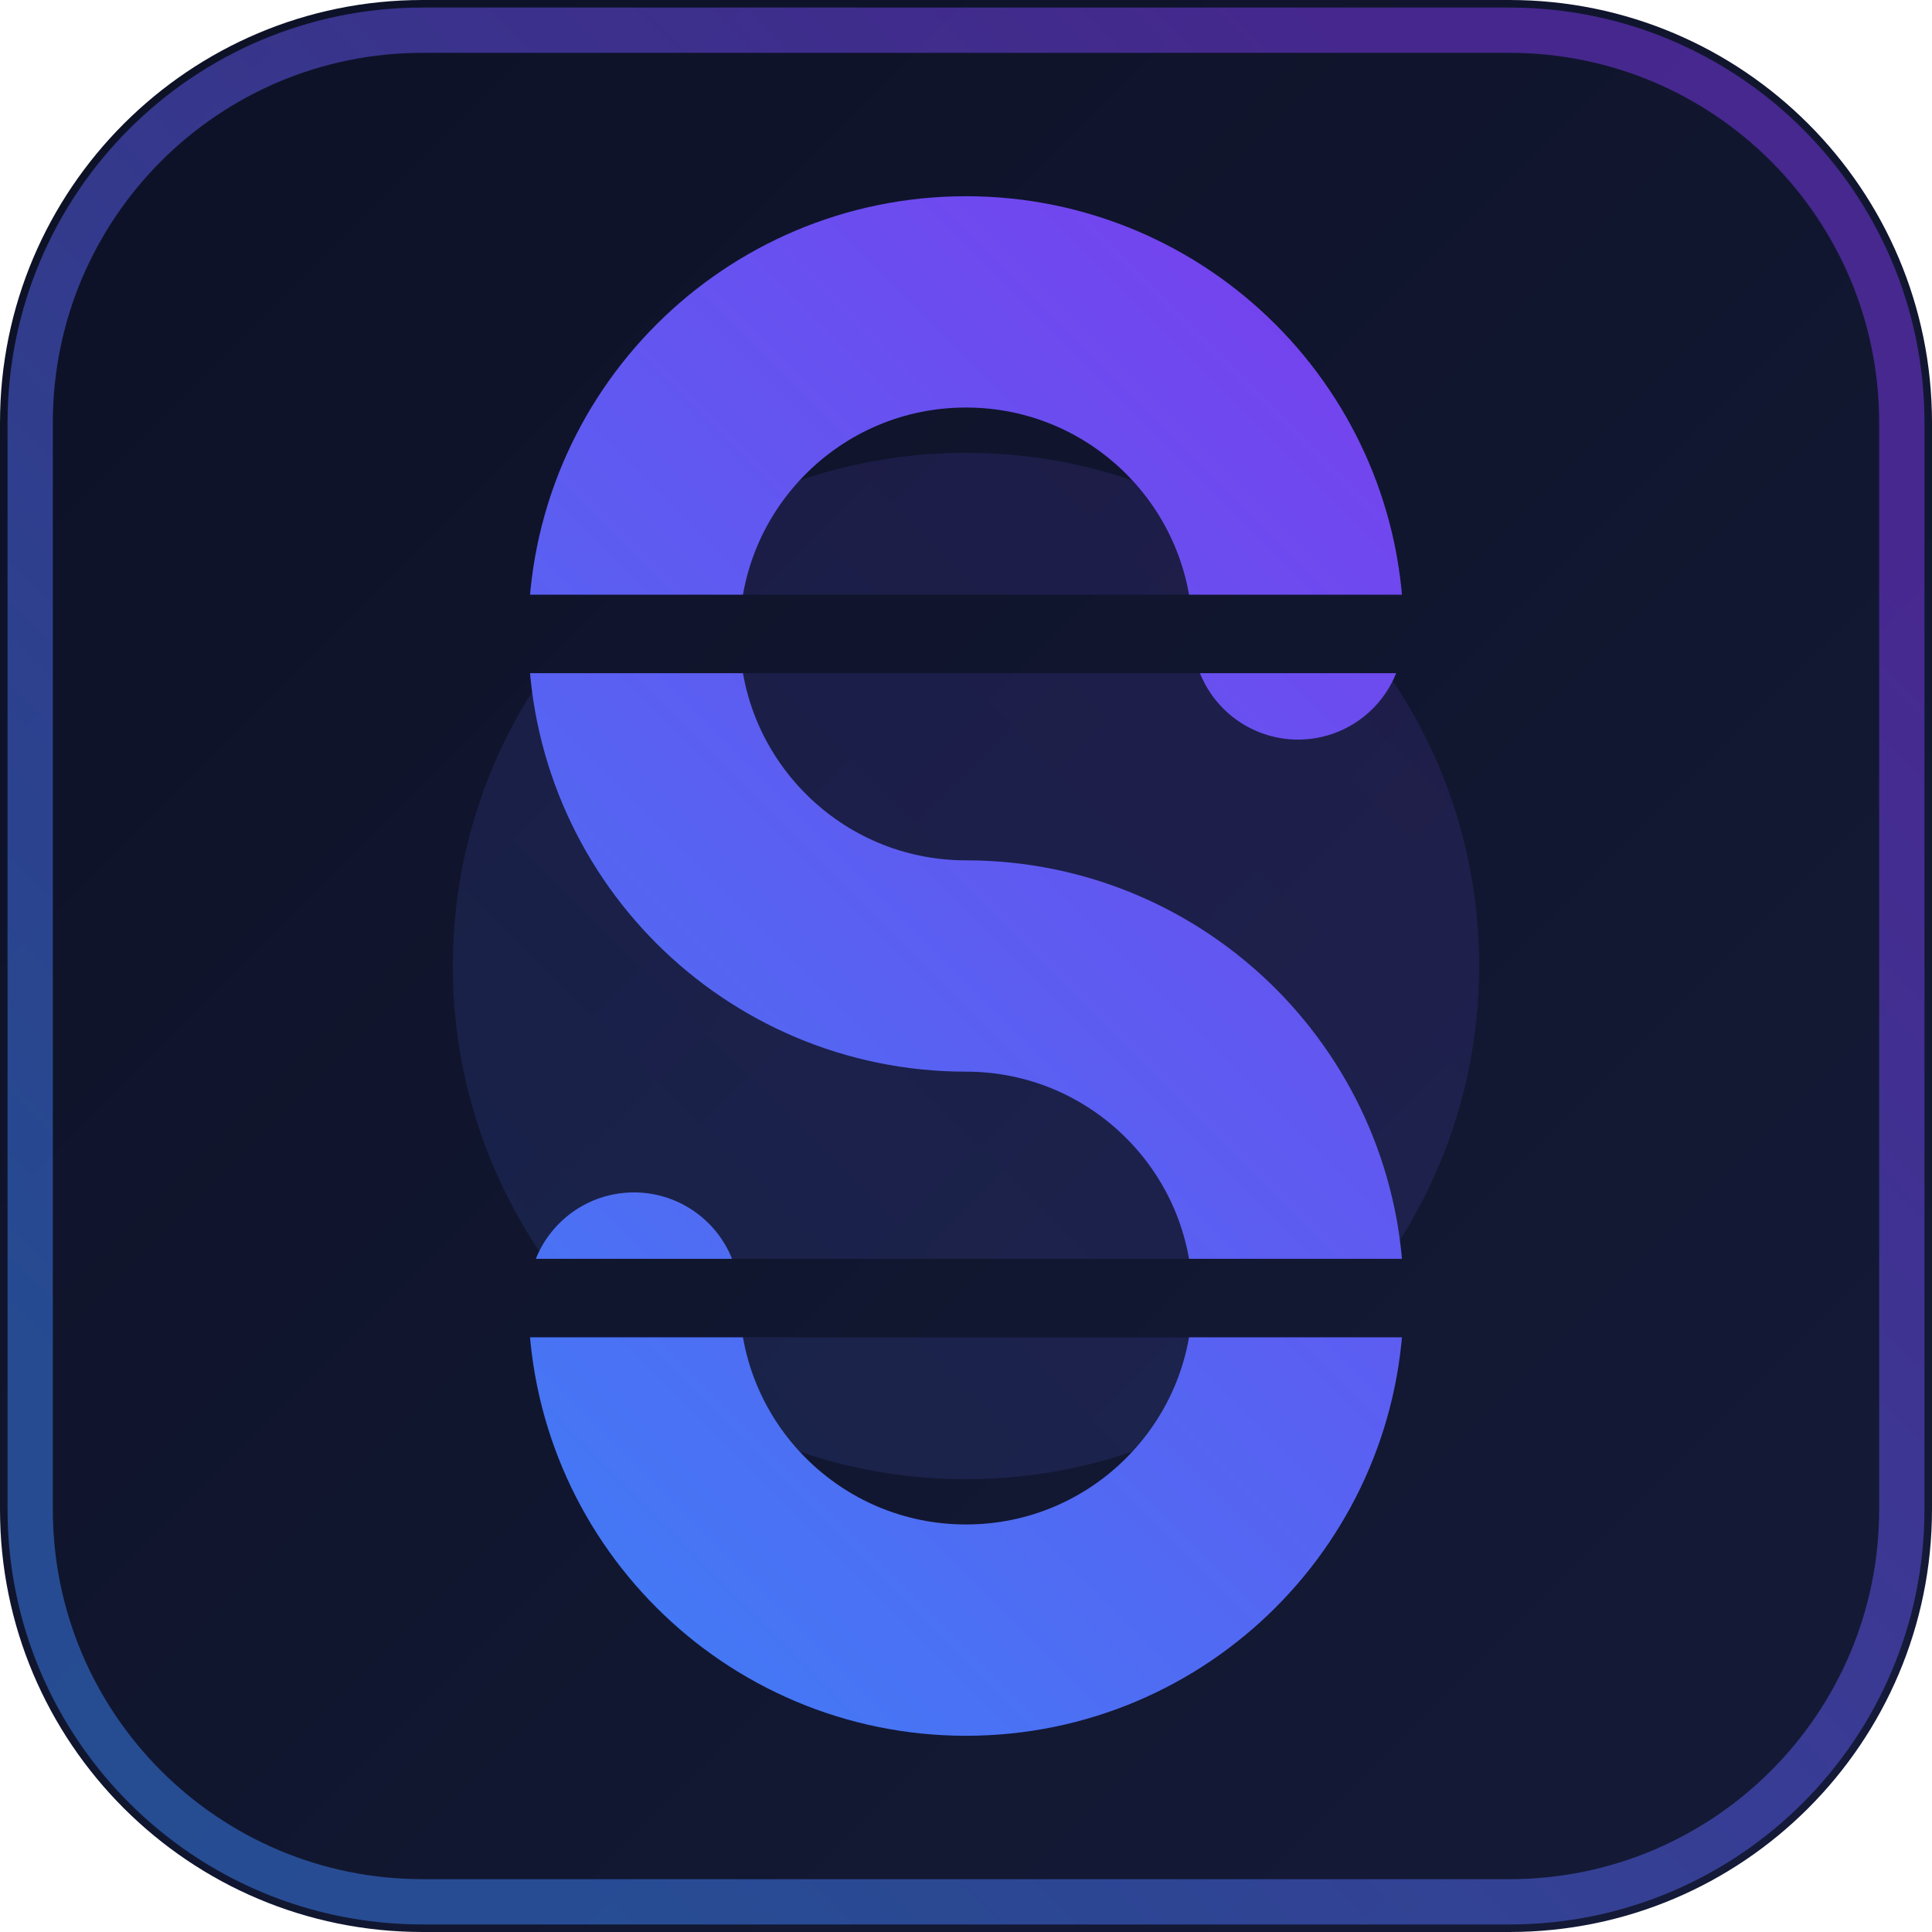
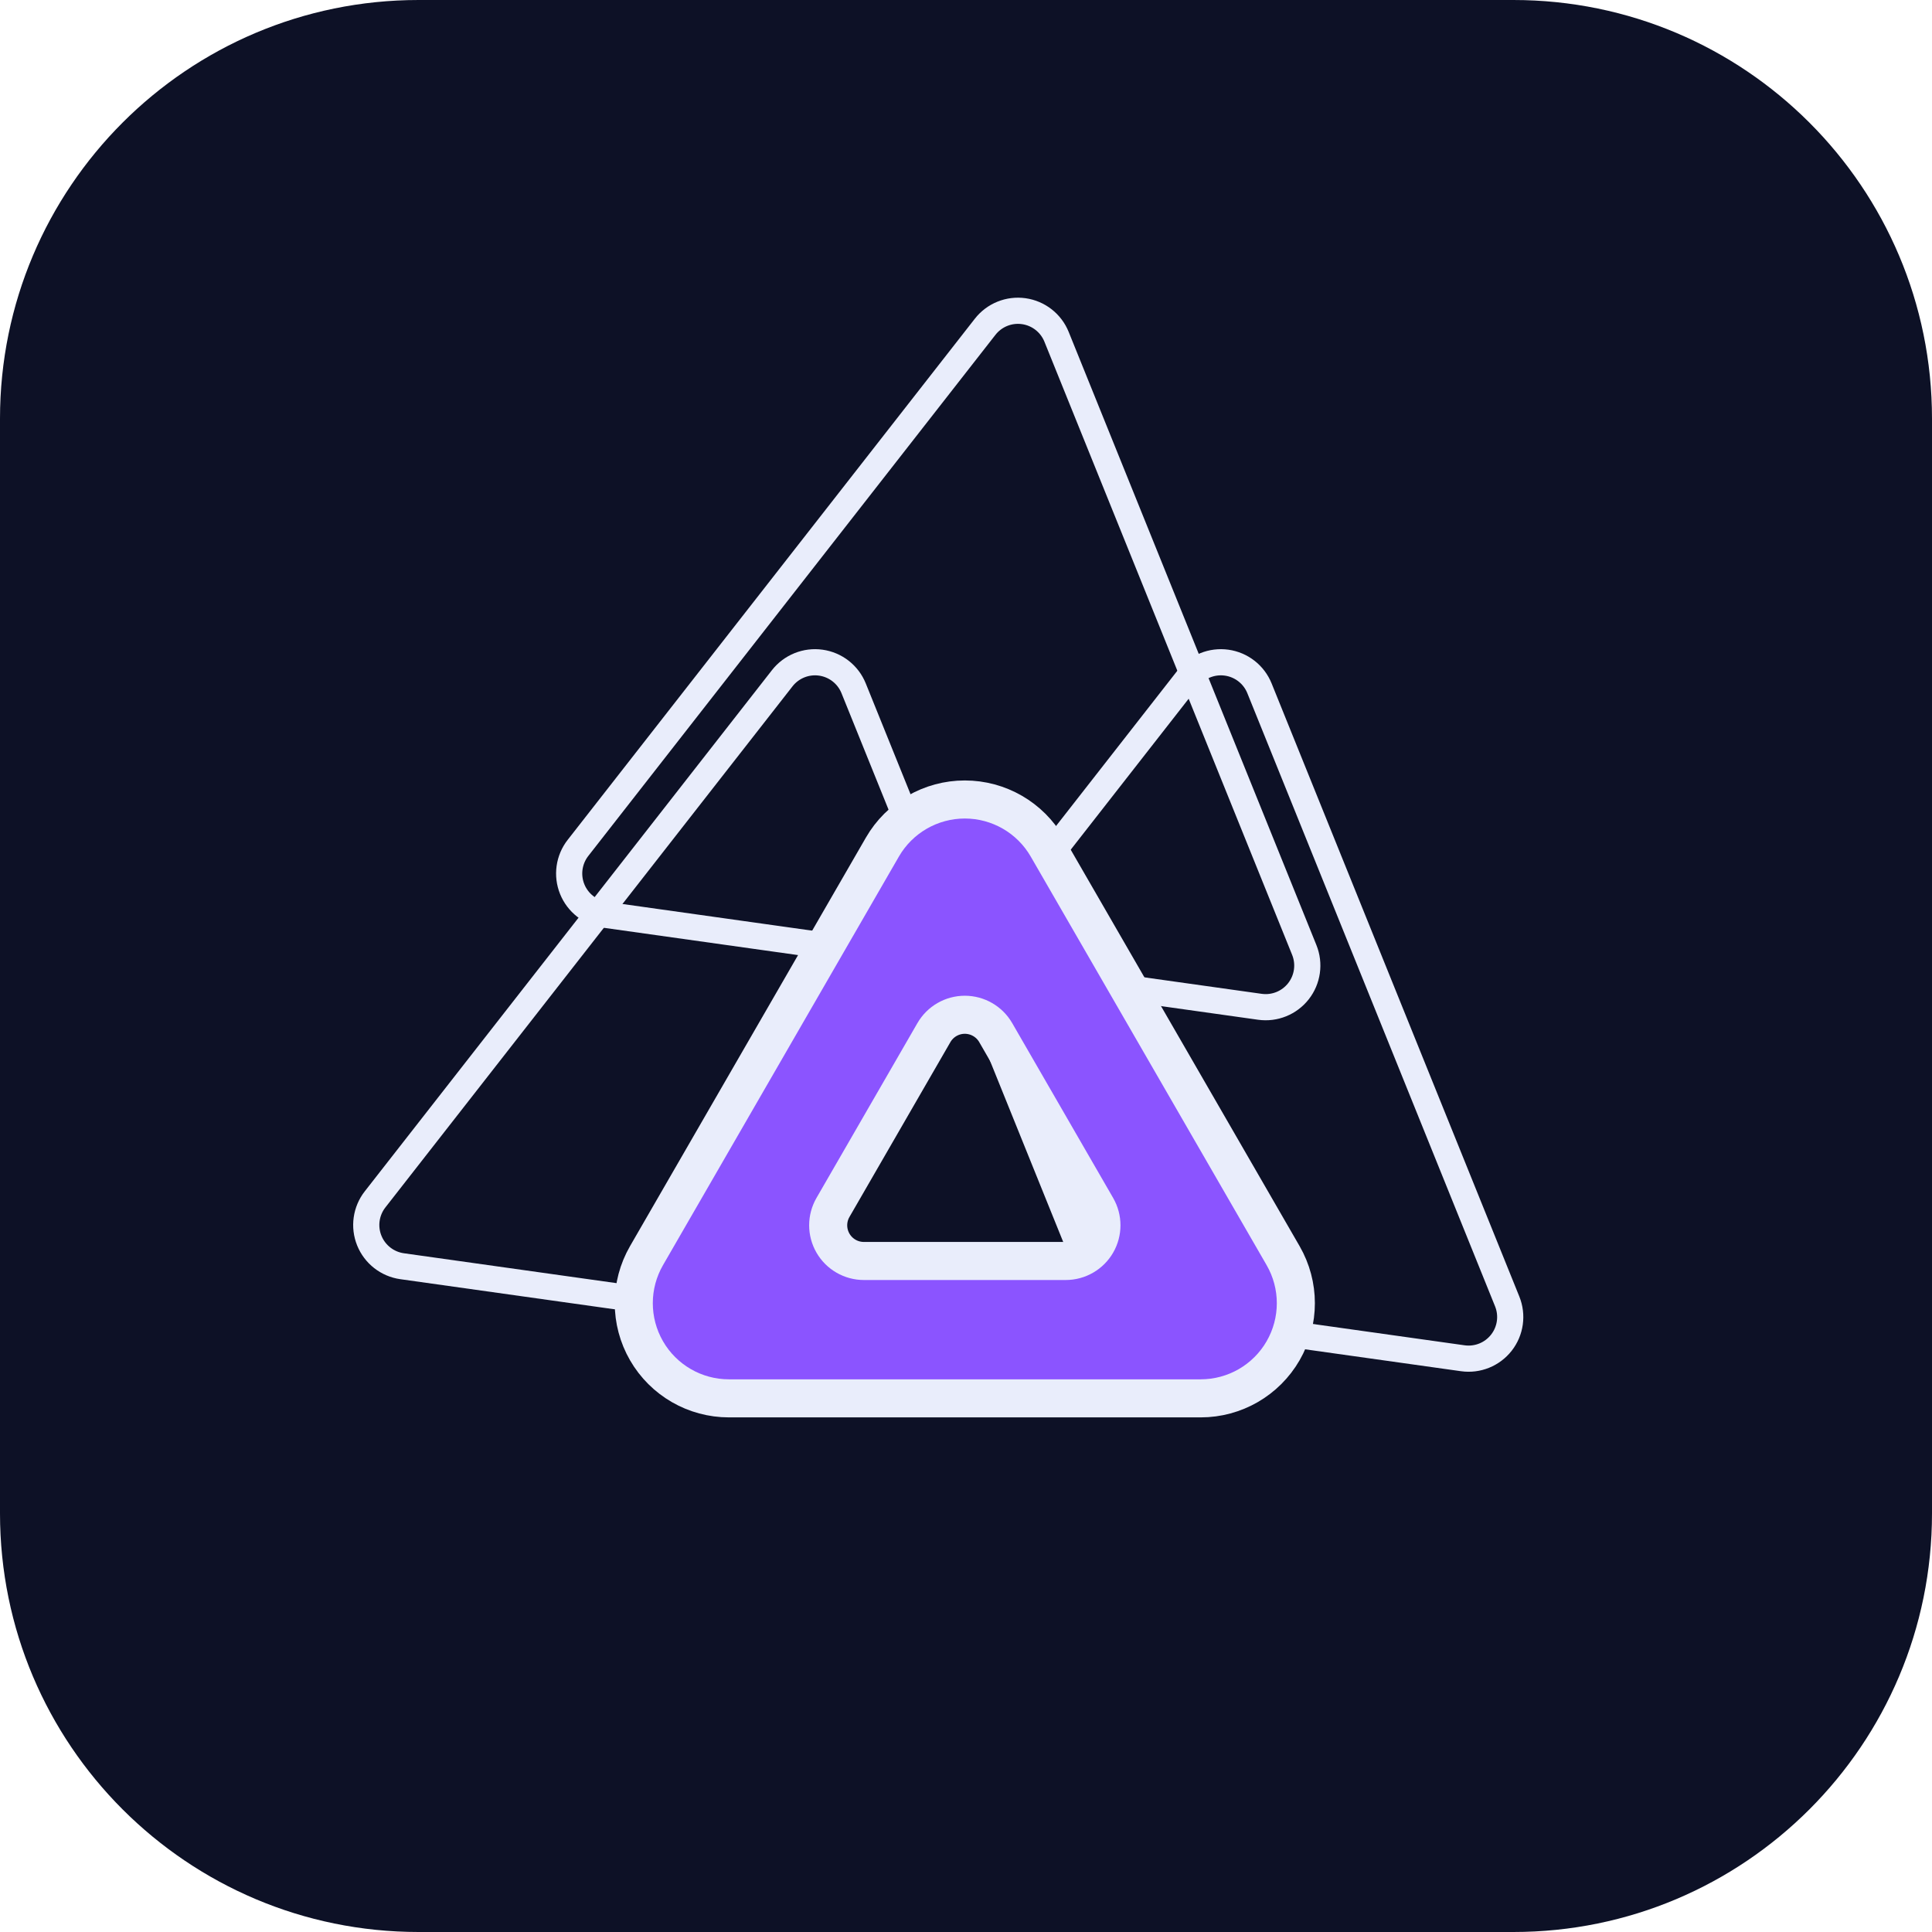
- <svg xmlns="http://www.w3.org/2000/svg" viewBox="0 0 64 64">
-   <defs>
-     <linearGradient id="bg" x1="0" y1="0" x2="64" y2="64" gradientUnits="userSpaceOnUse">
-       <stop offset="0" stop-color="#0d1126" />
-       <stop offset="1" stop-color="#151b38" />
-     </linearGradient>
-     <linearGradient id="acc" x1="10" y1="54" x2="54" y2="10" gradientUnits="userSpaceOnUse">
-       <stop offset="0" stop-color="#3B82F6" />
-       <stop offset="1" stop-color="#7C3AED" />
-     </linearGradient>
-   </defs>
-   <rect width="64" height="64" rx="14" fill="url(#bg)" />
-   <rect x="1" y="1" width="62" height="62" rx="13" fill="none" stroke="url(#acc)" stroke-opacity="0.5" stroke-width="1.5" />
-   <circle cx="32" cy="32" r="17" fill="url(#acc)" opacity="0.14" />
-   <path d="M 43 21 A 11 11 0 1 0 32 32 A 11 11 0 1 1 21 43" fill="none" stroke="url(#acc)" stroke-width="7" stroke-linecap="round" />
-   <rect x="16" y="19.7" width="32" height="2.6" fill="url(#bg)" />
-   <rect x="16" y="41.7" width="32" height="2.6" fill="url(#bg)" />
+ <svg xmlns="http://www.w3.org/2000/svg" viewBox="0 0 120 120">
+   <rect width="120" height="120" rx="26" fill="#0D1126" />
+   <g transform="translate(15.600 15.600) scale(0.73877)">
+     <path d="M61.709 6.358 A3.500 3.500 0 0 1 67.713 7.201 L88.540 58.752 L88.540 58.752 A3.500 3.500 0 0 1 84.808 63.529 L29.750 55.791 L29.750 55.791 A3.500 3.500 0 0 1 27.479 50.170 Z" fill="none" stroke="#E9EDFB" stroke-width="2.2" stroke-linejoin="round" />
+     <path d="M105.601 88.302 A3.500 3.500 0 0 1 101.869 93.079 L46.811 85.341 L46.811 85.341 A3.500 3.500 0 0 1 44.540 79.720 L78.770 35.908 L78.770 35.908 A3.500 3.500 0 0 1 84.773 36.751 Z" fill="none" stroke="#E9EDFB" stroke-width="2.2" stroke-linejoin="round" />
+     <path d="M12.690 85.341 A3.500 3.500 0 0 1 10.419 79.720 L44.649 35.908 L44.649 35.908 A3.500 3.500 0 0 1 50.652 36.751 L71.480 88.302 L71.480 88.302 A3.500 3.500 0 0 1 67.747 93.079 Z" fill="none" stroke="#E9EDFB" stroke-width="2.2" stroke-linejoin="round" />
+     <path d="M53.072 50.100 A8.000 8.000 0 0 1 66.928 50.100 L86.760 84.450 L86.760 84.450 A8.000 8.000 0 0 1 79.832 96.450 L40.168 96.450 L40.168 96.450 A8.000 8.000 0 0 1 33.240 84.450 Z M57.402 65.700 A3.000 3.000 0 0 1 62.598 65.700 L71.085 80.400 L71.085 80.400 A3.000 3.000 0 0 1 68.487 84.900 L51.513 84.900 L51.513 84.900 A3.000 3.000 0 0 1 48.915 80.400 Z" fill="#8B54FF" fill-rule="evenodd" stroke="#E9EDFB" stroke-width="3.2" stroke-linejoin="round" />
+   </g>
</svg>
